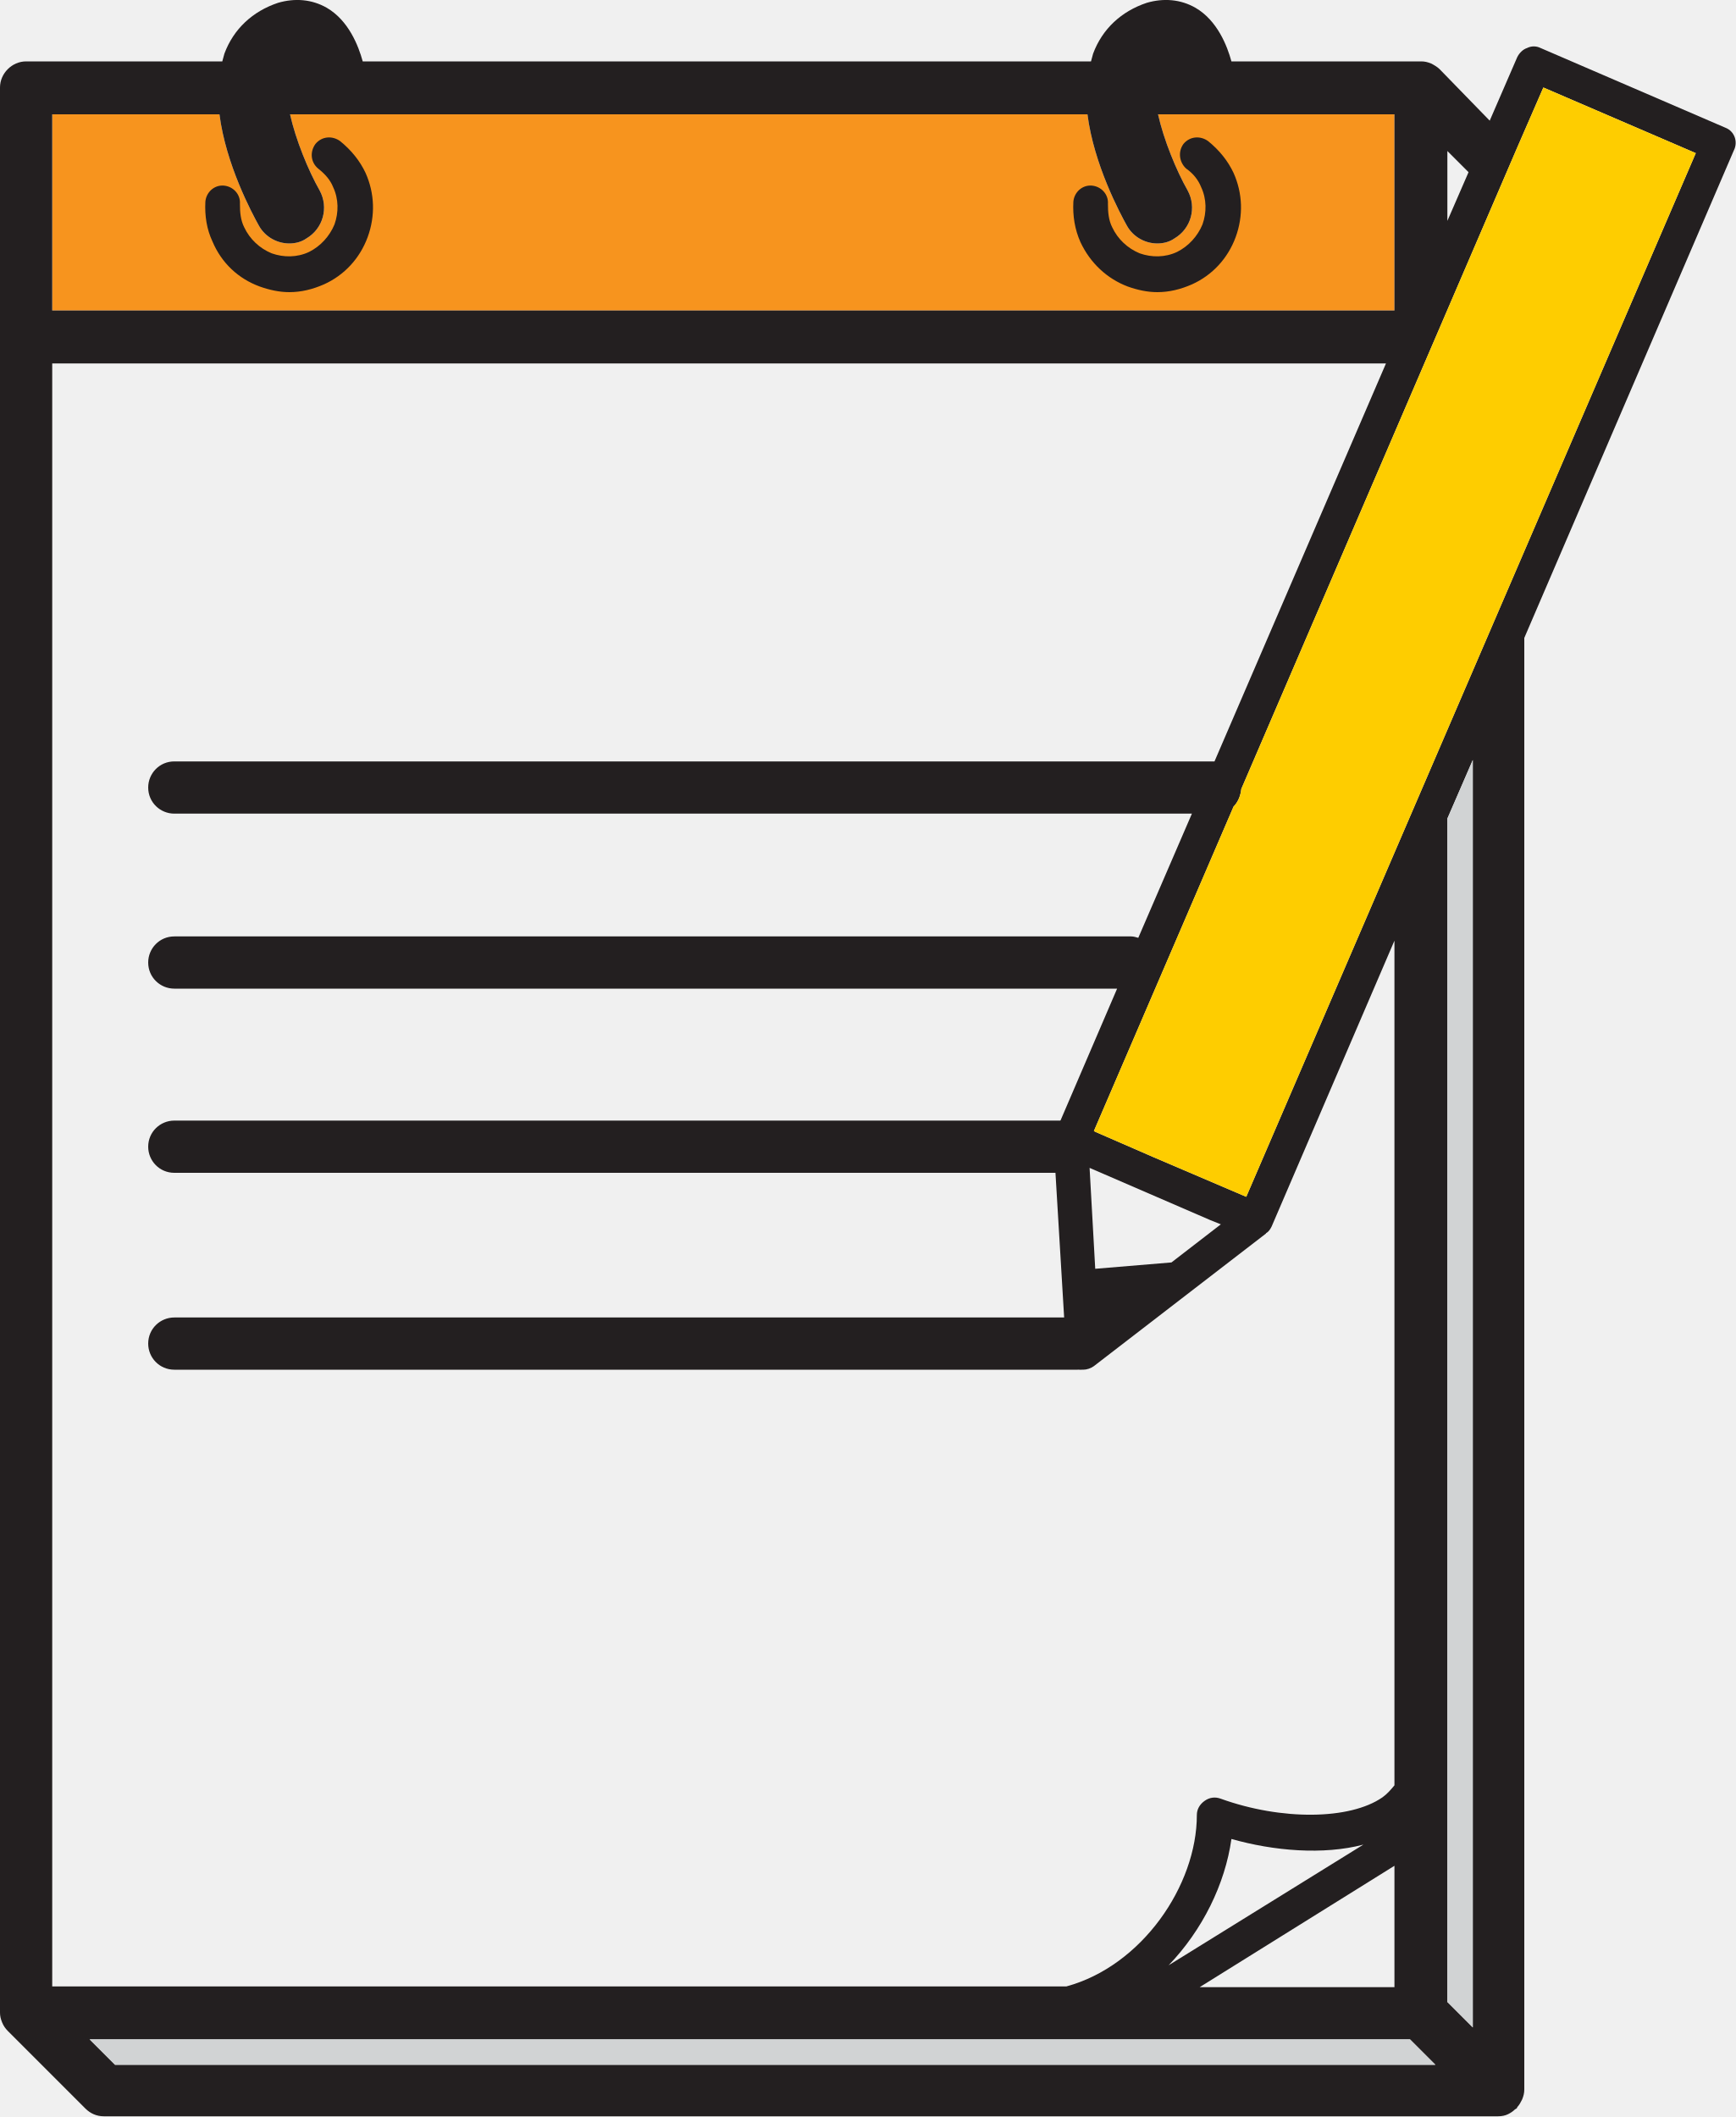
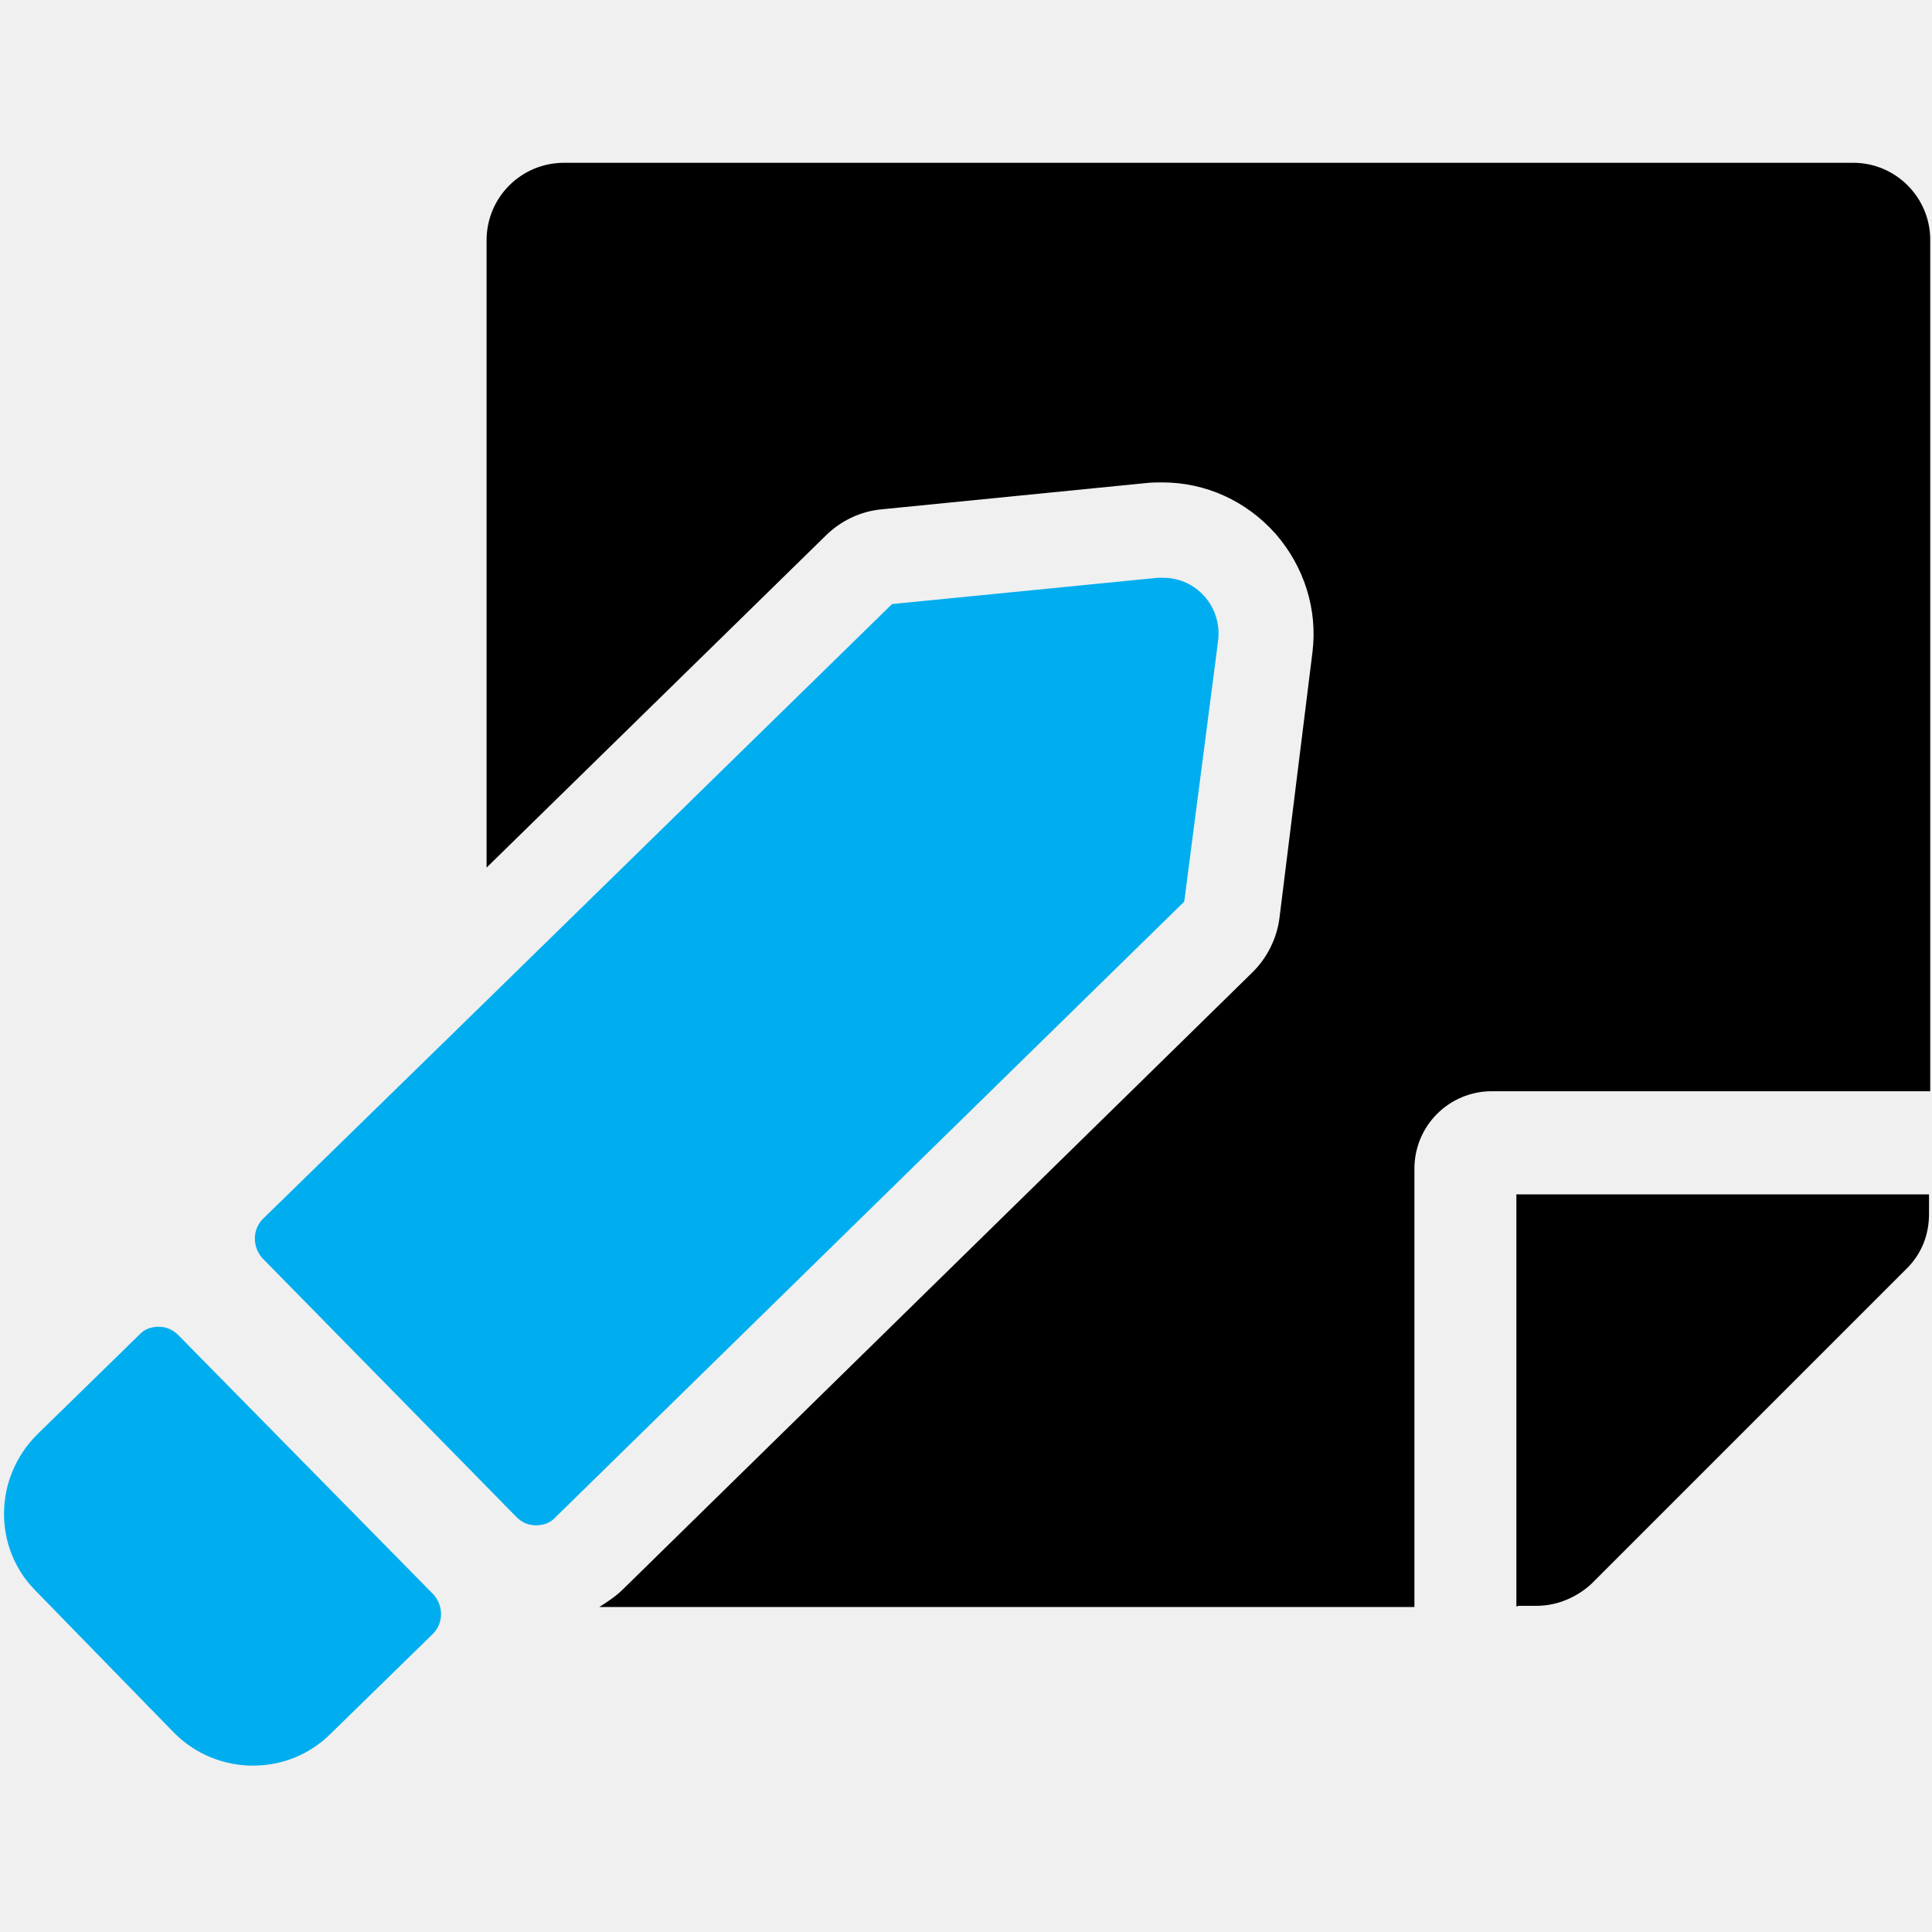
- <svg xmlns="http://www.w3.org/2000/svg" version="1.1" x="0px" y="0px" viewBox="0 0 246 300" style="enable-background:new 0 0 246 300;" xml:space="preserve">
+ <svg xmlns="http://www.w3.org/2000/svg" version="1.1" id="Layer_1" x="0px" y="0px" viewBox="0 0 324 324" style="enable-background:new 0 0 324 324;" xml:space="preserve">
  <style type="text/css">
- 	.st0{fill:#832EAB;}
- 	.st1{fill:#FECD00;}
- 	.st2{fill:#00AEEF;}
- 	.st3{fill:none;}
- 	.st4{fill:#8DC63F;}
- 	.st5{fill:#0F9BD7;}
- 	.st6{fill:#FFFFFF;}
- 	.st7{fill-rule:evenodd;clip-rule:evenodd;fill:#FFFFFF;}
- 	.st8{fill:#1DA1F2;}
- 	.st9{fill:#3D5A98;}
- 	.st10{fill:#231F20;}
- 	.st11{fill:#007BB5;}
- 	.st12{fill:#DC4E41;}
- 	.st13{fill-rule:evenodd;clip-rule:evenodd;fill:#181616;}
- 	.st14{fill:#181616;}
- 	.st15{fill:#F2F2F2;}
- 	.st16{fill:#E3E3E3;}
- 	.st17{fill:#D54B3D;}
- 	.st18{fill:#D72B27;}
- 	.st19{opacity:0.56;fill:url(#SVGID_1_);}
- 	.st20{fill:#BABABA;}
- 	.st21{fill:#92D400;}
- 	.st22{fill:#00B9E4;}
- 	.st23{fill:#2B3990;}
- 	.st24{fill:#3F9C35;}
- 	.st25{fill:#8FCED8;}
- 	.st26{fill:#D21F21;}
- 	.st27{fill:#FFF8DA;}
- 	.st28{fill:#C32265;}
- 	.st29{fill:#D6D6D6;}
- 	.st30{fill:#F1F1F1;}
- 	.st31{fill:#8C3123;}
- 	.st32{fill:#E05243;}
- 	.st33{fill:#5E1F18;}
- 	.st34{fill:#F2B0A9;}
- 	.st35{fill:#CACCCE;}
- 	.st36{fill:#A1AFDB;}
- 	.st37{fill:#002087;}
- 	.st38{fill:#6C4199;}
- 	.st39{fill:#C7C7C7;}
- 	.st40{fill:#1976D2;}
- 	.st41{fill:#1E88E5;}
- 	.st42{fill:#FAFAFA;}
- 	.st43{fill:#E0E0E0;}
- 	.st44{fill:#F6A11F;}
- 	.st45{fill:#0A6DAE;}
- 	.st46{fill:#0BA25E;}
- 	.st47{fill:#089156;}
- 	.st48{fill:#10985B;}
- 	.st49{fill:#F9C941;}
- 	.st50{fill:#E8B835;}
- 	.st51{fill:#296AD9;}
- 	.st52{fill:#2A71E9;}
- 	.st53{fill:#286EE6;}
- 	.st54{fill:#009444;}
- 	.st55{fill:#006838;}
- 	.st56{fill:#BCBEC0;}
- 	.st57{fill:#2BB673;}
- 	.st58{fill:#F7941E;}
- 	.st59{fill:#EF4136;}
- 	.st60{fill:#FFFFFF;stroke:#231F20;stroke-width:10;stroke-linecap:round;stroke-linejoin:round;stroke-miterlimit:10;}
- 	.st61{fill:#D1D3D4;stroke:#231F20;stroke-width:10;stroke-linecap:round;stroke-linejoin:round;stroke-miterlimit:10;}
- 	.st62{fill:#231F20;stroke:#231F20;stroke-width:10;stroke-linecap:round;stroke-linejoin:round;stroke-miterlimit:10;}
- 	.st63{fill:none;stroke:#231F20;stroke-width:10;stroke-miterlimit:10;}
- 	.st64{fill:none;stroke:#231F20;stroke-width:10;stroke-linejoin:round;stroke-miterlimit:10;}
- 	.st65{fill:#E1DFE4;}
- 	.st66{fill:#35474F;}
- 	.st67{fill:#FC002F;}
- 	.st68{fill:#FDD518;}
- 	.st69{fill:#00E769;}
- 	.st70{fill:#D1D3D4;}
- 	.st71{fill:#27AAE1;}
- 	.st72{fill:#231F20;stroke:#27AAE1;stroke-miterlimit:10;}
- 	.st73{fill:url(#SVGID_2_);}
- 	.st74{fill:url(#SVGID_3_);}
- 	.st75{fill:url(#SVGID_4_);}
- 	.st76{fill:url(#SVGID_5_);}
- 	.st77{fill:url(#SVGID_6_);}
- 	.st78{fill:url(#SVGID_7_);}
+ 	.st0{fill:#00AEEF;}
</style>
-   <g id="Layer_1">
-     <g>
-       <path class="st10" d="M152.1,166.2H24.7c-2.1,0-3.7-1.7-3.7-3.7c0-2.1,1.7-3.7,3.7-3.7h127.4c2.1,0,3.7,1.7,3.7,3.7    C155.8,164.5,154.1,166.2,152.1,166.2z" />
-       <path class="st10" d="M152.7,194.1h-128c-2.1,0-3.7-1.7-3.7-3.7c0-2.1,1.7-3.7,3.7-3.7h128c2.1,0,3.7,1.7,3.7,3.7    C156.4,192.4,154.8,194.1,152.7,194.1z" />
-       <g>
-         <path class="st58" d="M31.1,16.2c0.9,7.1,4.6,14,5.6,15.8c0.9,1.6,2.6,2.5,4.3,2.5c0.8,0,1.7-0.2,2.4-0.7     c2.4-1.4,3.2-4.4,1.9-6.8c-1.6-2.8-3.4-7.2-4.2-10.8h113c0.9,7.1,4.6,14,5.6,15.8c0.9,1.6,2.6,2.5,4.3,2.5c0.8,0,1.7-0.2,2.4-0.7     c2.4-1.4,3.2-4.4,1.9-6.8c-1.6-2.8-3.4-7.2-4.2-10.8h33.5V44H7.4V16.2H31.1z" />
-         <path class="st10" d="M36.8,40.6c1.4,0.5,2.8,0.8,4.2,0.8c1.7,0,3.3-0.4,4.9-1.1c2.9-1.3,5.1-3.7,6.2-6.7c1.1-3,1-6.2-0.3-9.1     c-0.8-1.7-2-3.2-3.6-4.5c-1.1-0.8-2.6-0.7-3.5,0.4c-0.8,1.1-0.7,2.6,0.4,3.5c1,0.8,1.7,1.6,2.1,2.6c0.8,1.7,0.8,3.6,0.2,5.3     c-0.7,1.7-2,3.1-3.6,3.9c-1.7,0.8-3.6,0.8-5.3,0.2c-1.7-0.7-3.1-2-3.9-3.7c-0.5-1-0.6-2.1-0.6-3.3c0.1-1.4-1-2.5-2.3-2.6     c-1.4-0.1-2.5,1-2.6,2.3c-0.1,2,0.2,3.9,1,5.6C31.4,37.3,33.8,39.5,36.8,40.6z" />
-         <path class="st10" d="M159.8,40.6c1.4,0.5,2.8,0.8,4.2,0.8c1.7,0,3.3-0.4,4.9-1.1c2.9-1.3,5.1-3.7,6.2-6.7c1.1-3,1-6.2-0.3-9.1     c-0.8-1.7-2-3.2-3.6-4.5c-1.1-0.8-2.6-0.7-3.5,0.4c-0.8,1.1-0.6,2.6,0.4,3.5c1,0.7,1.7,1.6,2.1,2.6c0.8,1.7,0.8,3.6,0.2,5.3     c-0.7,1.7-2,3.1-3.6,3.9c-1.7,0.8-3.6,0.8-5.3,0.2c-1.7-0.7-3.1-2-3.9-3.7c-0.5-1-0.6-2.1-0.6-3.3c0.1-1.4-1-2.5-2.3-2.6     c-1.4-0.1-2.5,1-2.6,2.3c-0.1,2,0.2,3.9,1,5.7C154.5,37.3,156.9,39.5,159.8,40.6z" />
-         <path class="st10" d="M244.5,18.1L218.3,6.8c-0.6-0.3-1.3-0.3-1.9,0c-0.6,0.2-1.1,0.7-1.4,1.3l-3.9,9L204,9.8     c-0.3-0.3-0.8-0.6-1.2-0.8c-0.5-0.2-0.9-0.3-1.4-0.3h-26.9c-0.6-2.2-2-5.8-5.1-7.6c-2.1-1.2-4.5-1.4-6.9-0.7     c-3.6,1.2-6.3,3.7-7.6,7.2c-0.1,0.4-0.2,0.7-0.3,1.1H51.4c-0.6-2.2-2-5.8-5.1-7.6c-2.1-1.2-4.5-1.4-6.9-0.7     c-3.6,1.2-6.3,3.7-7.6,7.2c-0.1,0.4-0.2,0.7-0.3,1.1H3.7C1.7,8.7,0,10.4,0,12.4v272.8c0,0,0,0,0,0c0,0.5,0.1,0.9,0.3,1.4     c0.2,0.5,0.5,0.9,0.8,1.2l11,11c0.7,0.7,1.6,1.1,2.6,1.1h197.6c0.5,0,1-0.1,1.4-0.3c0.4-0.2,0.7-0.4,1-0.7c0.1,0,0.1-0.1,0.2-0.1     c0,0,0.1-0.1,0.1-0.2c0.3-0.3,0.5-0.7,0.7-1.1c0.2-0.5,0.3-0.9,0.3-1.4l0,0V90.4l29.7-69.1C246.3,20.1,245.8,18.6,244.5,18.1z      M172.1,107.9H24.7c-2.1,0-3.7,1.7-3.7,3.7c0,2.1,1.7,3.7,3.7,3.7h144.2l-7.6,17.6c-0.3-0.1-0.7-0.2-1-0.2H24.7     c-2.1,0-3.7,1.7-3.7,3.7c0,2.1,1.7,3.7,3.7,3.7h133.6l-8.8,20.5c-0.2,0.3-0.2,0.7-0.2,1.1c0,0,0,0,0,0.1l1.8,30     c0.1,0.9,0.6,1.7,1.4,2.1c0.3,0.2,0.7,0.2,1,0.2c0.5,0,1.1-0.2,1.5-0.5l24.4-18.8c0,0,0-0.1,0.1-0.1c0.3-0.2,0.5-0.5,0.7-0.9l0,0     c0,0,0,0,0,0l17.4-40.5V253c-0.5,0.6-1,1.2-1.7,1.7c-4.6,3.2-14.3,3.3-22.9,0.2c-0.8-0.3-1.6-0.2-2.3,0.3c-0.7,0.5-1.1,1.2-1.1,2     c0,10-7.8,21.4-18.5,24.3H7.4V51.5h189L172.1,107.9z M154.4,165.5l17.1,7.4l1.5,0.6l-7,5.4l-10.8,0.9L154.4,165.5z M197.6,264.4     v17.2H170L197.6,264.4z M165.6,278.5c4.8-5,8-11.5,8.9-17.9c6,1.7,13,2.3,18.7,0.8L165.6,278.5z M205.1,21.4l3,3l-3,6.9V21.4z      M31.1,16.2c0.9,7.1,4.6,14,5.6,15.8c0.9,1.6,2.6,2.5,4.3,2.5c0.8,0,1.7-0.2,2.4-0.7c2.4-1.4,3.2-4.4,1.9-6.8     c-1.6-2.8-3.4-7.2-4.2-10.8h113c0.9,7.1,4.6,14,5.6,15.8c0.9,1.6,2.6,2.5,4.3,2.5c0.8,0,1.7-0.2,2.4-0.7c2.4-1.4,3.2-4.4,1.9-6.8     c-1.6-2.8-3.4-7.2-4.2-10.8h33.5V44H7.4V16.2H31.1z M12.7,289h187.1l3.6,3.6H16.3L12.7,289z M208.7,287.3l-3.6-3.6V116l3.6-8.3     V287.3z M176.6,169.6l-13.1-5.6l-8.5-3.7l19.8-46c0.6-0.6,1-1.5,1.1-2.5L215,20.9l0,0l0,0l3.7-8.5l21.6,9.3L176.6,169.6z" />
-       </g>
-     </g>
-     <path class="st1" d="M176.6,169.6l-13.1-5.6l-8.5-3.7l19.8-46c0.6-0.6,1-1.5,1.1-2.5L215,20.9l0,0l0,0l3.7-8.5l21.6,9.3   L176.6,169.6z" />
-     <polygon class="st70" points="12.7,289 199.8,289 203.4,292.6 16.3,292.6  " />
-     <polygon class="st70" points="208.7,287.3 205.1,283.7 205.1,116 208.7,107.7  " />
+   <g>
+     <path d="M254.5,269.3h3.2c3.4,0,6.7-1.4,9.2-3.7l52.9-52.9c2.5-2.5,3.7-5.7,3.7-9.1v-3.3h-69.2v69.1H254.5z" />
+     <path d="M310.8,27.3H94.6c-7.2,0-13,5.8-13,13v105.2l56.8-55.6c2.6-2.6,6-4.2,9.6-4.5l44.3-4.4c0.9-0.1,1.7-0.1,2.6-0.1   c7.3,0,14.1,3.1,19,8.6c4.8,5.5,7.1,12.7,6.2,19.9l-5.5,44.3c-0.4,3.6-2.1,7-4.7,9.5L104.5,266.5c-1.2,1.2-2.6,2.1-4,3h136.7V196   c0-7.2,5.8-13,13-13h73.5V40.2C323.7,33.1,317.9,27.3,310.8,27.3z" />
+     <path class="st0" d="M204.3,107.3c0.6-5.6-3.7-10.4-9.2-10.4c-0.3,0-0.6,0-1,0l-44.5,4.4l-68,66.5l-37.5,36.6   c-1.8,1.8-1.8,4.7-0.1,6.6l37.6,38.3l5,5.1c1,1,2.1,1.4,3.3,1.4c1.2,0,2.4-0.4,3.2-1.3l105.5-103.3L204.3,107.3z" />
+     <path class="st0" d="M29.9,223.9c-1-1-2.1-1.4-3.3-1.4s-2.4,0.4-3.2,1.3L6.3,240.5c-7.4,7.3-7.5,19.1-0.3,26.3l23.1,23.7   c3.6,3.7,8.5,5.6,13.3,5.6c4.7,0,9.4-1.7,13.1-5.4l17.1-16.7c1.8-1.8,1.8-4.7,0.1-6.6L29.9,223.9z" />
  </g>
-   <g id="Layer_2">
- </g>
</svg>
